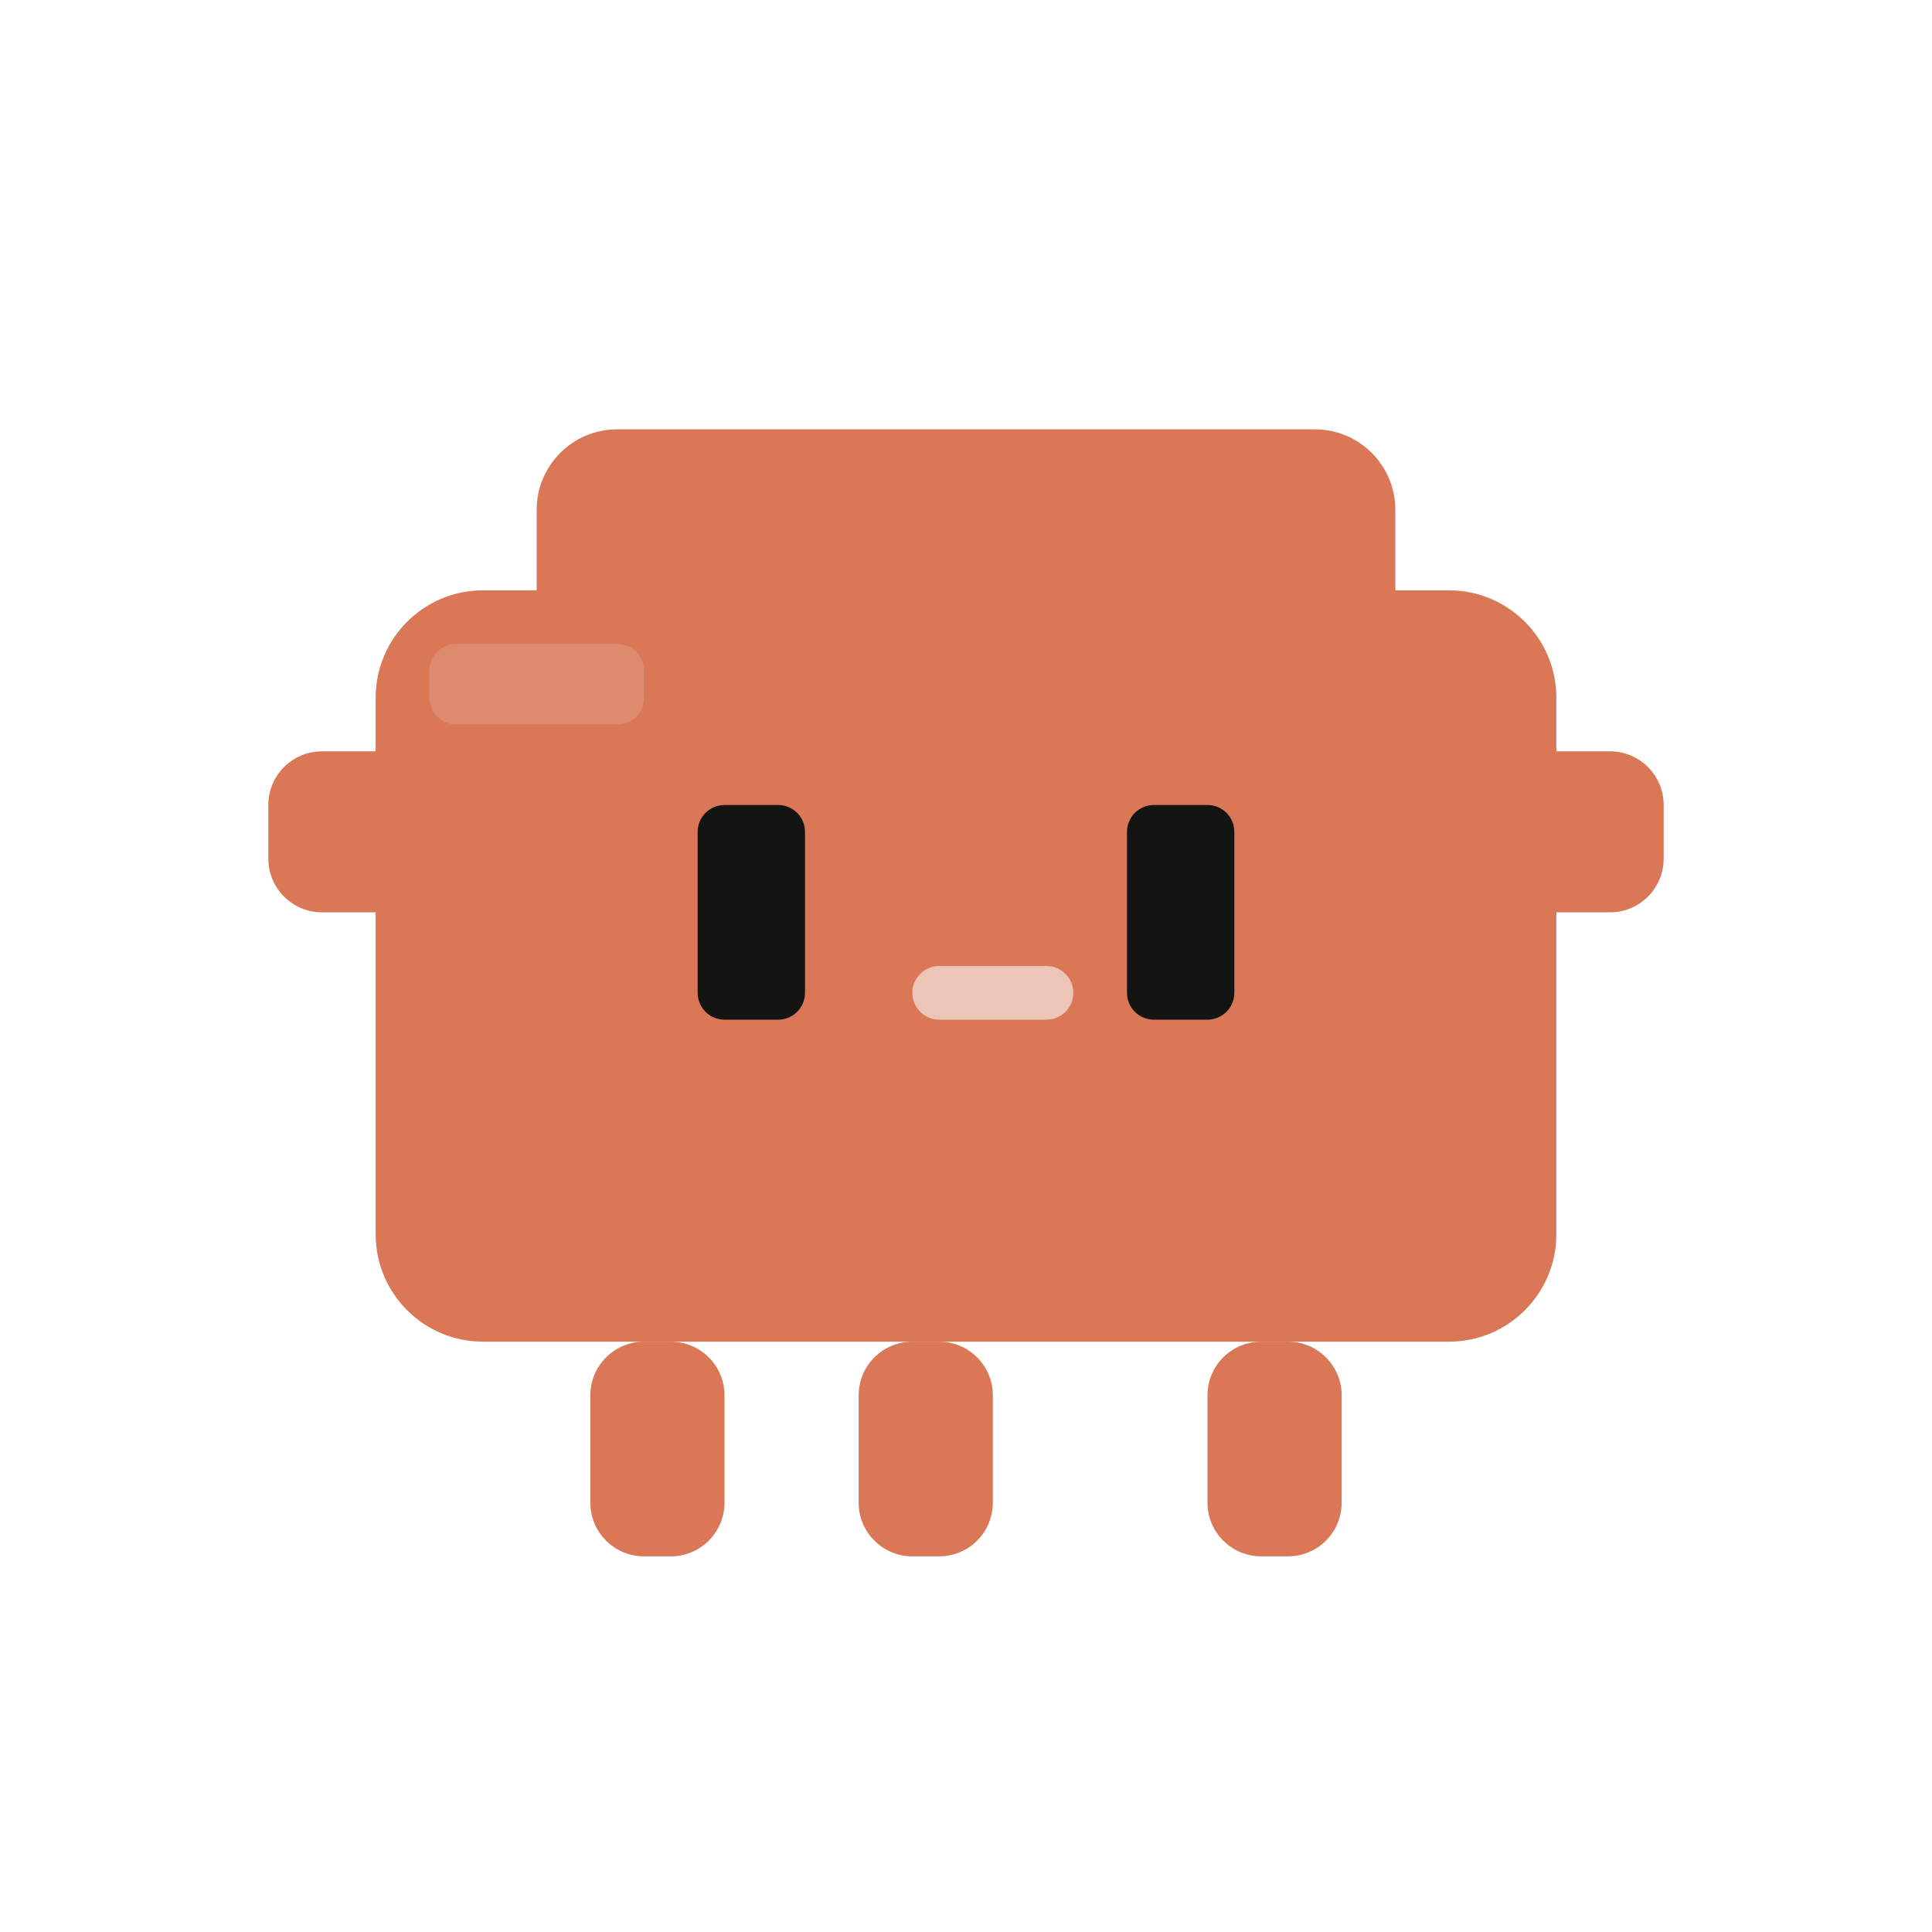
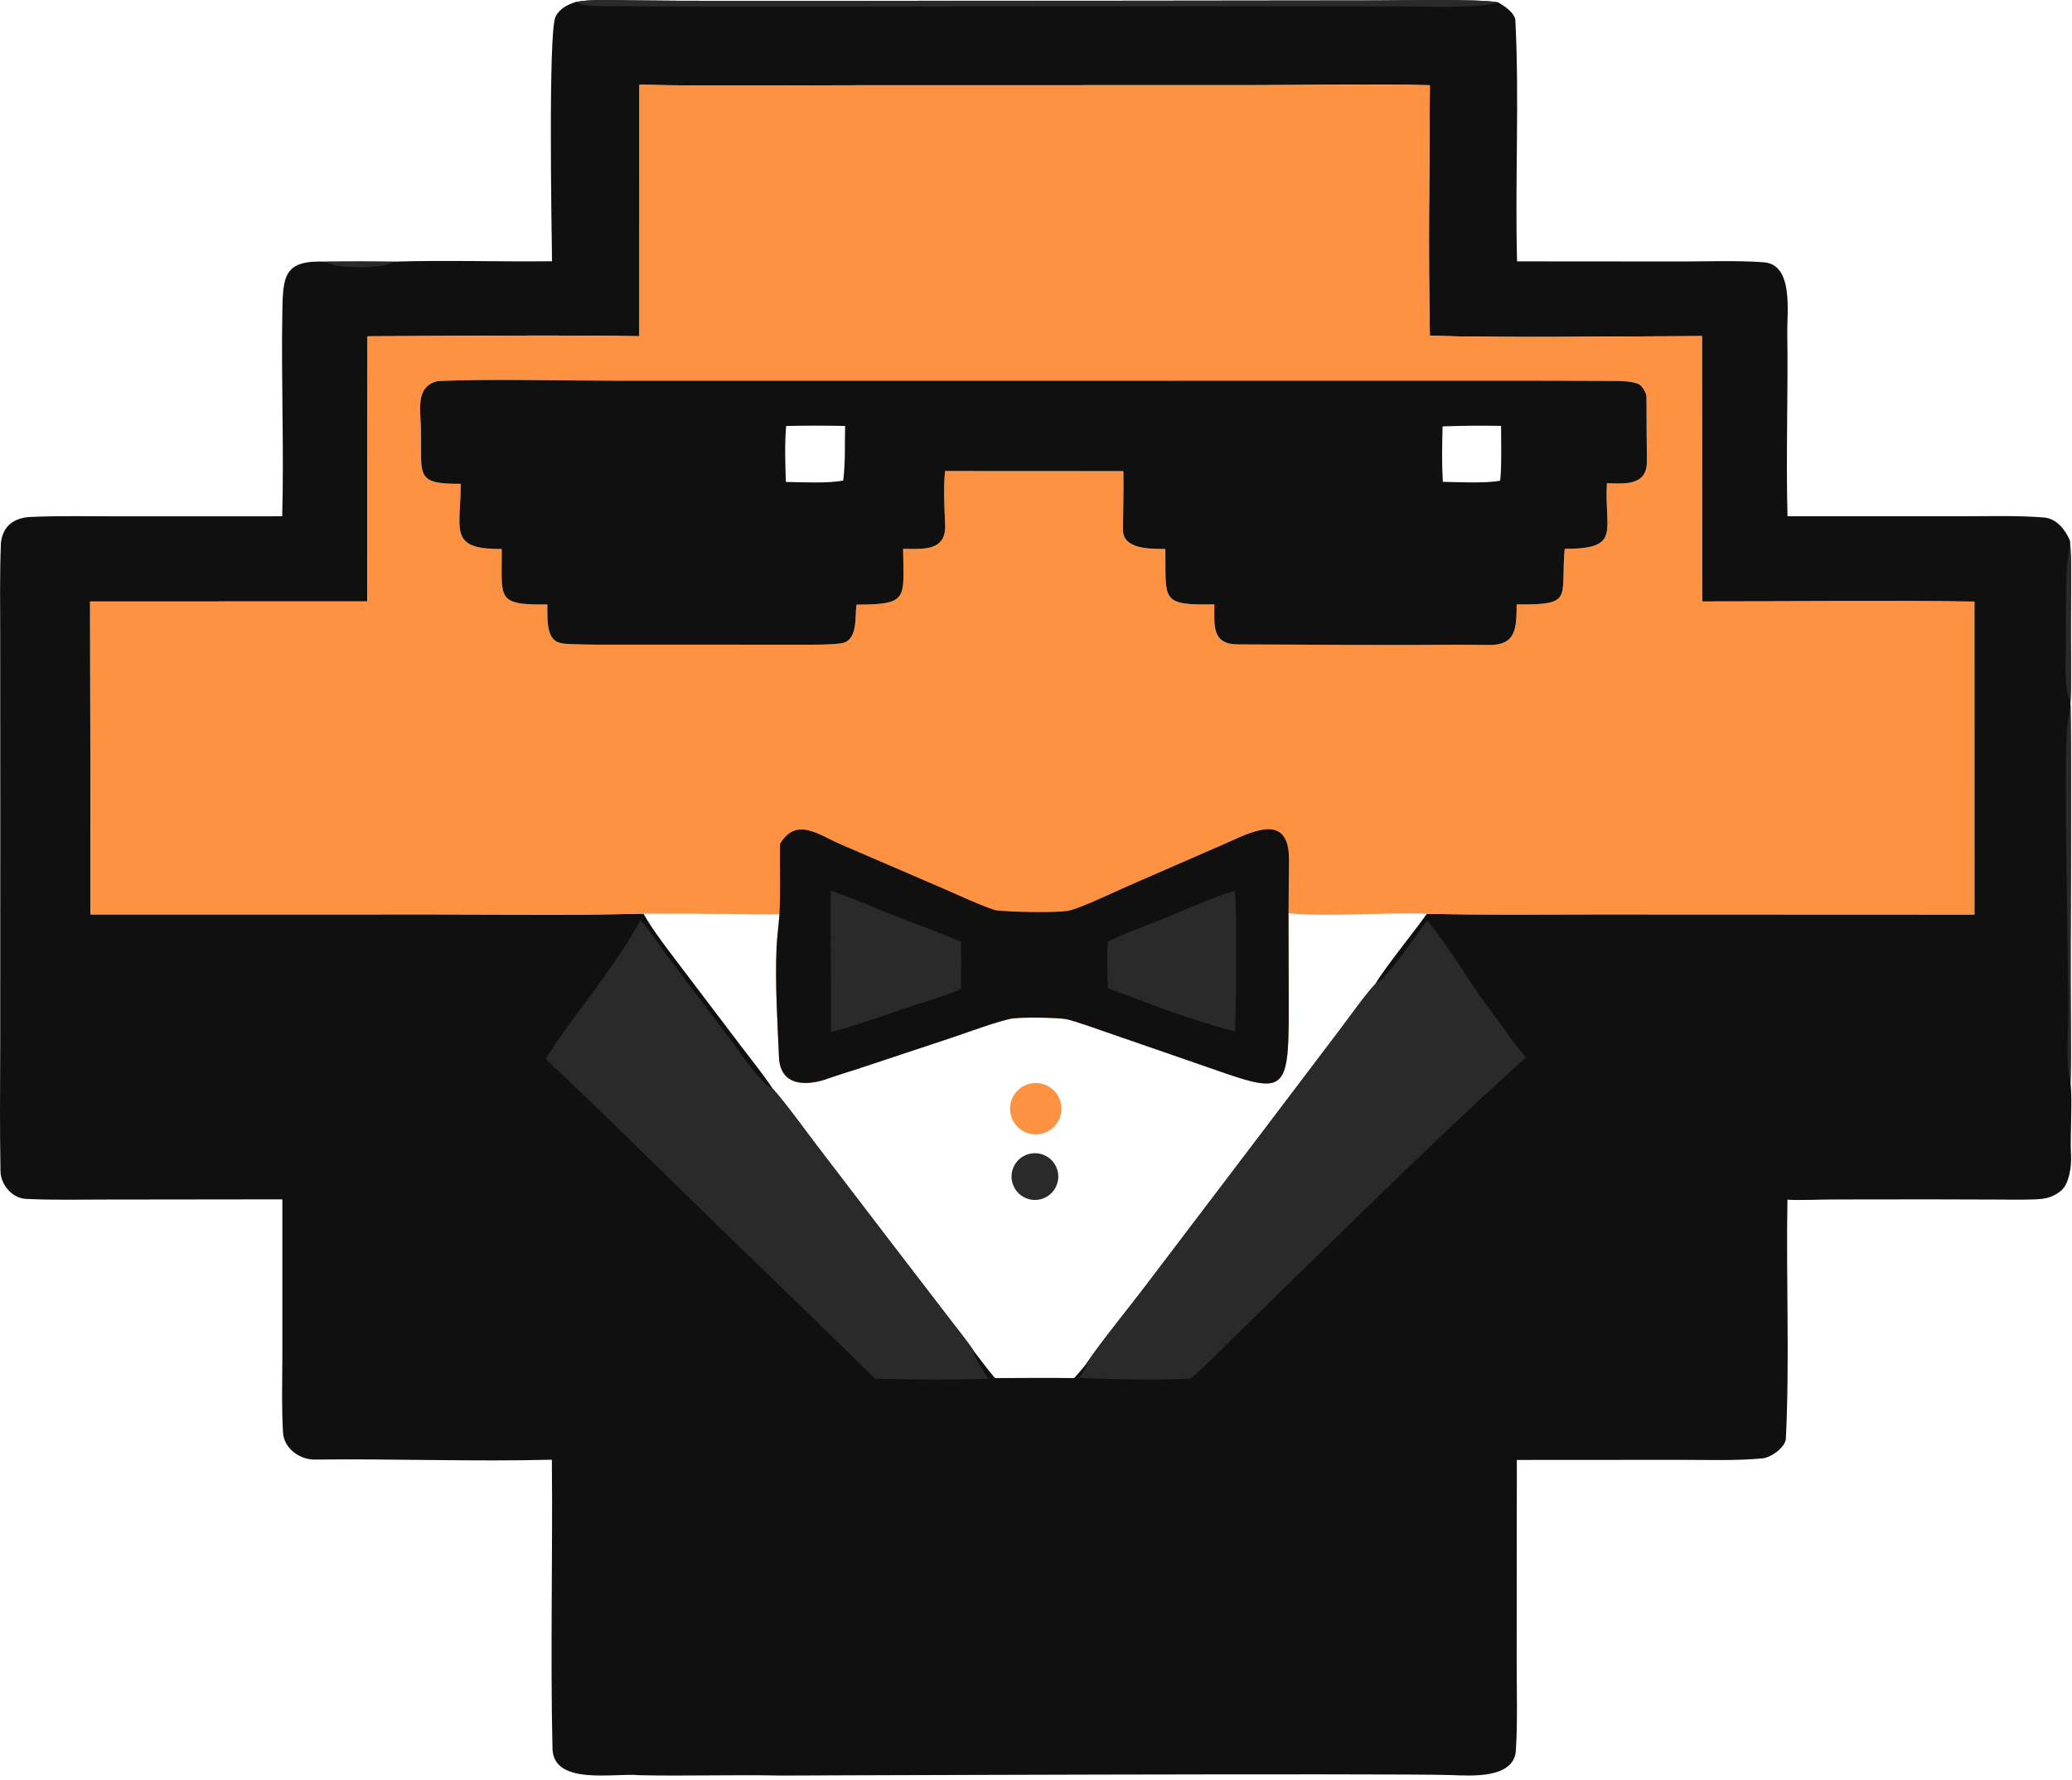
- <svg xmlns="http://www.w3.org/2000/svg" viewBox="0 0 72 72" width="72" height="72" fill="none">
-   <rect x="14" y="22" width="44" height="28" rx="4" fill="#d97757" />
-   <rect x="20" y="16" width="32" height="10" rx="3" fill="#d97757" />
-   <rect x="10" y="28" width="8" height="6" rx="2" fill="#d97757" />
-   <rect x="54" y="28" width="8" height="6" rx="2" fill="#d97757" />
-   <rect x="26" y="30" width="4" height="8" rx="1" fill="#141413" />
-   <rect x="42" y="30" width="4" height="8" rx="1" fill="#141413" />
-   <rect x="22" y="50" width="5" height="8" rx="2" fill="#d97757" />
-   <rect x="32" y="50" width="5" height="8" rx="2" fill="#d97757" />
-   <rect x="45" y="50" width="5" height="8" rx="2" fill="#d97757" />
-   <rect x="34" y="36" width="6" height="2" rx="1" fill="#faf9f5" opacity="0.6" />
-   <rect x="16" y="24" width="8" height="3" rx="1" fill="#faf9f5" opacity="0.15" />
+ <svg xmlns="http://www.w3.org/2000/svg" width="100%" height="100%" viewBox="0 0 390 335" version="1.1" xml:space="preserve" style="fill-rule:evenodd;clip-rule:evenodd;stroke-linejoin:round;stroke-miterlimit:2;">
+   <g transform="matrix(1,0,0,1,-38.35841,-37.74316)">
+     <g transform="matrix(1,0,0,1,3,2)">
+       <g transform="matrix(0.533435,0,0,0.533435,-42.71431,-51.06976)">
+         <g transform="matrix(0.5,0,0,0.5,0,0)">
+           <path d="M699.151,326.865C709.677,324.786 726.944,325.648 738.231,325.747C759.217,325.986 780.203,326.1 801.19,326.09L1088.03,326.012L1265.55,325.808C1280.58,325.768 1337.81,324.664 1349.98,327.162C1354.34,329.737 1361.84,334.454 1362.13,340.101C1364.98,395.91 1361.79,454.193 1363.33,509.964L1479.71,510.05C1498.51,509.997 1519.03,509.238 1537.55,510.618C1558.55,512.183 1553.78,546.085 1554,560.276C1554.67,603.329 1553,646.88 1554.18,689.877L1676.56,689.891C1695.52,689.87 1716.18,689.215 1735.11,690.739C1744.02,691.457 1749.99,699.106 1753.45,706.867C1754.76,718.723 1754.33,744.332 1754.14,757.382C1753.85,777.457 1754.71,800.492 1753.93,820.262L1753.92,822.874C1754.87,898.227 1753.57,973.791 1754.1,1049.16C1754.19,1062.49 1754.21,1076.01 1753.92,1089.34C1755.33,1103.51 1753.46,1126.66 1754.26,1141.64C1754.62,1148.34 1753,1160.64 1747.66,1165.47C1744.08,1168.69 1739.64,1170.79 1734.88,1171.51C1727.8,1172.53 1712.22,1172.2 1704.58,1172.16L1653.94,1172.01L1586.38,1172.09C1577.2,1172.11 1562.6,1172.78 1554.13,1172.23C1553.09,1227.58 1555.74,1285.55 1553.01,1340.98C1552.72,1346.96 1542.57,1354.25 1536.6,1354.81C1517.56,1356.6 1497.84,1355.86 1478.61,1355.86L1363.15,1355.93L1363.04,1497.57C1363.04,1518.51 1363.76,1540.28 1362.49,1560.94C1361.18,1581.03 1331.2,1578.85 1316.9,1578.34C1278.76,1577 844.035,1578.68 844.035,1578.68C810.659,1578 776.985,1579.14 743.706,1578.44C726.969,1576.61 683.206,1586.13 682.601,1559.59C681.059,1491.87 682.827,1423.3 682.165,1355.76C626.893,1357.2 570.23,1354.99 514.834,1355.66C504.21,1355.79 493.111,1347.83 492.438,1336.54C491.371,1318.63 491.943,1300.13 491.985,1282.07L491.982,1172L368.105,1172.15C349.145,1172.16 329.781,1172.61 310.888,1171.67C301.323,1171.19 293.238,1161.67 293.058,1152.18C292.492,1122.26 292.782,1092.35 292.865,1062.43L292.915,899.029L292.842,772.72C292.841,751.823 292.484,729.402 293.375,708.51C294.729,696.471 303.005,690.863 314.203,690.366C334.451,689.468 354.561,689.882 374.688,689.914L491.876,689.891C493.184,642.547 491.142,594.319 491.947,546.886C492.399,520.273 492.663,508.967 522.639,510.143C538.607,509.988 554.576,509.997 570.544,510.17C606.193,508.975 645.961,510.336 682.275,509.873C682.017,488.42 679.522,348.403 684.748,337.37C687.493,331.577 693.342,328.627 699.151,326.865ZM743.957,562.831C681.311,561.757 614.901,562.725 552.096,562.861L551.97,750.006L356.322,750.028L356.618,970.869L599.762,970.827C648.178,970.845 698.525,971.54 746.805,970.354C753.657,982.471 763.79,995.396 772.252,1006.59L815.588,1063.74C821.95,1072.13 832.52,1085.3 837.931,1093.79C846.203,1102.77 861.826,1124.3 869.728,1134.72L922.046,1203.15L962.132,1255.37C966.216,1260.74 976.596,1273.68 979.807,1278.91C984.185,1284.48 990.476,1293.25 994.971,1298.15C1013.41,1298.13 1032.37,1297.88 1050.77,1298.16C1053.77,1294.75 1056.55,1291.65 1059.32,1288.03C1070.15,1272.01 1088.48,1249.72 1100.76,1233.54L1187.5,1119.28L1238.24,1052.29C1244.38,1044.17 1257.31,1026.06 1263.38,1019.91C1269.17,1009.59 1291.28,982.393 1299.67,970.437C1339.96,971.28 1381.55,970.824 1421.93,970.82L1686.06,970.927L1686.05,750.094C1622.45,749.379 1557.55,750.046 1493.85,750.033L1493.76,562.724C1431.31,562.833 1363.76,564.163 1301.77,562.487C1300.56,505.535 1301.5,442.879 1301.77,385.657C1261.64,384.65 1216.22,385.629 1175.68,385.605L896.91,385.67C846.603,385.676 794.144,386.367 743.992,385.311L743.957,562.831Z" style="fill:rgb(17,16,16);fill-rule:nonzero;" />
+         </g>
+         <g transform="matrix(0.5,0,0,0.5,0,0)">
+           <path d="M699.151,326.865C709.677,324.786 726.944,325.648 738.231,325.747C759.217,325.986 780.203,326.1 801.19,326.09L1088.03,326.012L1265.55,325.808C1280.58,325.768 1337.81,324.664 1349.98,327.162C1337.57,331.319 1302.89,330.103 1288.34,330.092L1194.99,329.914L898.401,330.111C837.776,330.157 776.978,330.306 716.353,329.843C710.448,329.798 704.334,329.79 699.151,326.865Z" style="fill:rgb(42,42,42);fill-rule:nonzero;" />
+         </g>
+         <g transform="matrix(0.5,0,0,0.5,0,0)">
+           <path d="M1753.92,822.874C1754.87,898.227 1753.57,973.791 1754.1,1049.16C1754.19,1062.49 1754.21,1076.01 1753.92,1089.34C1750.11,1077.1 1752.66,1048.01 1752.39,1032.77L1750.72,914.311C1750.6,890.249 1750.15,865.166 1751.27,841.137C1751.46,836.926 1753.25,828.049 1753.92,822.874Z" style="fill:rgb(42,42,42);fill-rule:nonzero;" />
+         </g>
+         <g transform="matrix(0.5,0,0,0.5,0,0)">
+           <path d="M1753.45,706.867C1754.76,718.723 1754.33,744.332 1754.14,757.382C1753.85,777.457 1754.71,800.492 1753.93,820.262C1748.84,813.19 1750.71,788.211 1750.63,778.563C1750.5,761.644 1750.68,744.128 1751.27,727.192C1751.49,720.914 1753.11,714.678 1753.4,708.107L1753.45,706.867Z" style="fill:rgb(42,42,42);fill-rule:nonzero;" />
+         </g>
+         <g transform="matrix(0.5,0,0,0.5,0,0)">
+           <path d="M522.639,510.143C538.607,509.988 554.576,509.997 570.544,510.17C564.366,515.478 528.587,515.501 522.639,510.143Z" style="fill:rgb(42,42,42);fill-rule:nonzero;" />
+         </g>
+         <g transform="matrix(0.5,0,0,0.5,0,0)">
+           <path d="M743.992,385.311C794.144,386.367 846.603,385.676 896.91,385.67L1175.68,385.605C1216.22,385.629 1261.64,384.65 1301.77,385.657C1301.5,442.879 1300.56,505.535 1301.77,562.487C1363.76,564.163 1431.31,562.833 1493.76,562.724L1493.85,750.033C1557.55,750.046 1622.45,749.379 1686.05,750.094L1686.06,970.927L1421.93,970.82C1381.55,970.824 1339.96,971.28 1299.67,970.437C1271.15,969.262 1229.01,972.835 1202.03,970.083L1202.18,1036.81C1202.29,1101.41 1198.83,1097.43 1139.21,1076.73L1073.68,1054.07C1067.67,1052 1049.77,1045.55 1044.74,1044.74C1037.95,1043.64 1011.81,1043.19 1005.39,1044.66C993.721,1047.34 977.472,1053.46 965.662,1057.45L898.931,1079.62C891.986,1081.92 883.716,1084.31 877.47,1086.6C862.479,1092.12 843.373,1092.72 842.456,1071.69C841.361,1046.57 839.674,1020.05 840.715,994.807C841.053,986.605 842.267,978.682 842.778,970.569C836.975,971.218 818.572,970.686 811.86,970.638C790.176,970.4 768.491,970.306 746.805,970.354C698.525,971.54 648.178,970.845 599.762,970.827L356.618,970.869L356.322,750.028L551.97,750.006L552.096,562.861C614.901,562.725 681.311,561.757 743.957,562.831L743.992,385.311ZM617.864,666.971C617.853,699.58 608.887,713.317 646.787,712.95C647.152,747.622 641.943,752.642 678.976,752.107C679.034,758.07 678.645,765.712 680.473,771.453C682.777,778.684 687.268,779.763 694.397,780.072C707.866,780.655 721.416,780.476 734.942,780.488L807.507,780.51L856.037,780.517C865.877,780.502 876.307,780.764 886.053,779.595C898.326,778.123 895.983,760.954 897.119,752.257C934.215,752.125 930.419,748.4 930.047,712.849C943.793,712.944 960.557,714.906 959.725,695.745C959.197,683.591 958.458,670.05 959.628,657.946L1085.49,658.012C1085.78,672.064 1085.24,685.557 1085.2,699.497C1085.16,713.752 1106.01,712.739 1115.11,712.994C1115.63,749.108 1111.22,752.753 1149.68,752.057C1149.76,766.91 1147.52,780.315 1166.61,780.33C1216.97,780.371 1267.93,781.109 1318.25,780.521C1326.42,780.571 1334.85,780.599 1343,780.739C1363.34,781.087 1362.74,768.168 1363.06,752.113C1403.78,752.445 1393.83,747.932 1396.93,712.867C1437.29,712.862 1424.83,700.498 1426.71,666.554C1439.41,666.868 1455.17,668.549 1454.95,650.911C1454.77,636.057 1454.68,620.663 1454.66,605.811C1454.66,603.29 1452.37,599.246 1450.57,597.674C1447.56,594.484 1436.26,594.396 1431.7,594.366C1378.7,594.011 1325.54,594.157 1272.53,594.156L966.203,594.174L726.237,594.172C687.263,594.169 640.16,592.82 601.866,594.409C585.837,598.007 589.423,614.076 589.78,628.344C590.595,660.911 584.836,667.197 617.864,666.971Z" style="fill:rgb(254,146,67);fill-rule:nonzero;" />
+         </g>
+         <g transform="matrix(0.5,0,0,0.5,0,0)">
+           <path d="M843.23,920.996C854.968,901.941 870.108,914.642 886.117,921.504L958.346,952.637C965.03,955.538 991.143,967.465 996.078,968.065C1005.32,969.188 1038.68,970.049 1047.23,968.195C1055.33,966.438 1079.24,955.081 1088.13,951.137L1155.08,921.951C1174.64,913.466 1202.74,897.21 1202.34,932.819C1202.2,945.173 1202.14,957.721 1202.03,970.083L1202.18,1036.81C1202.29,1101.41 1198.83,1097.43 1139.21,1076.73L1073.68,1054.07C1067.67,1052 1049.77,1045.55 1044.74,1044.74C1037.95,1043.64 1011.81,1043.19 1005.39,1044.66C993.721,1047.34 977.472,1053.46 965.662,1057.45L898.931,1079.62C891.986,1081.92 883.716,1084.31 877.47,1086.6C862.479,1092.12 843.373,1092.72 842.456,1071.69C841.361,1046.57 839.674,1020.05 840.715,994.807C841.053,986.605 842.267,978.682 842.778,970.569C843.673,956.44 842.871,936.207 843.23,920.996Z" style="fill:rgb(17,16,16);fill-rule:nonzero;" />
+         </g>
+         <g transform="matrix(0.5,0,0,0.5,0,0)">
+           <path d="M878.946,954.172C891.496,958.12 909.391,966.071 922.05,971.037C938.045,977.312 955.361,983.505 970.906,990.288C971.132,1001.1 970.942,1012.56 970.923,1023.43C964.685,1026.36 956.212,1029.02 949.526,1031.33C926.245,1038.23 902.887,1047.83 879.131,1053.9L878.946,954.172Z" style="fill:rgb(42,42,42);fill-rule:nonzero;" />
+         </g>
+         <g transform="matrix(0.5,0,0,0.5,0,0)">
+           <path d="M1163.87,954.186C1165.432,959.32 1165.384,998.298 1164.964,1026.222C1164.768,1039.228 1164.492,1049.837 1164.26,1053.51C1146.66,1049.16 1115.56,1038.7 1098.71,1031.95L1074.6,1023.04C1074.04,1012.12 1073.96,1001.19 1074.35,990.272C1083.15,985.452 1101.97,978.63 1112.13,974.507C1128.51,967.859 1147.25,959.454 1163.87,954.186Z" style="fill:rgb(42,42,42);fill-rule:nonzero;" />
+         </g>
+         <g transform="matrix(0.5,0,0,0.5,0,0)">
+           <path d="M601.866,594.409C640.16,592.82 687.263,594.169 726.237,594.172L966.203,594.174L1272.53,594.156C1325.54,594.157 1378.7,594.011 1431.7,594.366C1436.26,594.396 1447.56,594.484 1450.57,597.674C1452.37,599.246 1454.66,603.29 1454.66,605.811C1454.68,620.663 1454.77,636.057 1454.95,650.911C1455.17,668.549 1439.41,666.868 1426.71,666.554C1424.83,700.498 1437.29,712.862 1396.93,712.867C1393.83,747.932 1403.78,752.445 1363.06,752.113C1362.74,768.168 1363.34,781.087 1343,780.739C1334.85,780.599 1326.42,780.571 1318.25,780.521C1267.93,781.109 1216.97,780.371 1166.61,780.33C1147.52,780.315 1149.76,766.91 1149.68,752.057C1111.22,752.753 1115.63,749.108 1115.11,712.994C1106.01,712.739 1085.16,713.752 1085.2,699.497C1085.24,685.557 1085.78,672.064 1085.49,658.012L959.628,657.946C958.458,670.05 959.197,683.591 959.725,695.745C960.557,714.906 943.793,712.944 930.047,712.849C930.419,748.4 934.215,752.125 897.119,752.257C895.983,760.954 898.326,778.123 886.053,779.595C876.307,780.764 865.877,780.502 856.037,780.517L807.507,780.51L734.942,780.488C721.416,780.476 707.866,780.655 694.397,780.072C687.268,779.763 682.777,778.684 680.473,771.453C678.645,765.712 679.034,758.07 678.976,752.107C641.943,752.642 647.152,747.622 646.787,712.95C608.887,713.317 617.853,699.58 617.864,666.971C584.836,667.197 590.595,660.911 589.78,628.344C589.423,614.076 585.837,598.007 601.866,594.409ZM847.311,665.63C857.848,665.832 878.07,666.797 887.786,664.626C889.395,651.361 888.788,639.399 889.119,626.122C875.255,625.846 861.388,625.857 847.525,626.156C846.401,637.827 846.886,653.806 847.311,665.63ZM1310.93,665.56C1321.32,665.771 1341.8,666.736 1351.37,664.761C1352.57,654.786 1352.02,636.682 1352.03,626.083C1338.27,625.807 1324.52,625.932 1310.77,626.459C1310.42,640.362 1310.12,651.662 1310.93,665.56Z" style="fill:rgb(17,16,16);fill-rule:nonzero;" />
+         </g>
+         <g transform="matrix(0.5,0,0,0.5,0,0)">
+           <path d="M1019.23,1090.44C1026.73,1088.55 1034.6,1091.62 1038.84,1098.09C1042.07,1103.02 1042.71,1109.21 1040.55,1114.7C1038.38,1120.18 1033.69,1124.27 1027.96,1125.67C1018.25,1128.04 1008.45,1122.1 1006.05,1112.4C1003.65,1102.7 1009.54,1092.88 1019.23,1090.44Z" style="fill:rgb(254,146,67);fill-rule:nonzero;" />
+         </g>
+         <g transform="matrix(0.5,0,0,0.5,0,0)">
+           <path d="M1017.68,1140.32C1023.3,1138.38 1029.53,1139.61 1033.99,1143.55C1038.44,1147.48 1040.44,1153.51 1039.21,1159.33C1037.98,1165.14 1033.72,1169.85 1028.05,1171.65C1019.44,1174.38 1010.23,1169.67 1007.4,1161.1C1004.56,1152.52 1009.14,1143.26 1017.68,1140.32Z" style="fill:rgb(42,42,42);fill-rule:nonzero;" />
+         </g>
+         <g transform="matrix(0.5,0,0,0.5,0,0)">
+           <path d="M1299.98,975.239C1316.56,995.435 1329.89,1019.6 1345.87,1040.4C1353.57,1050.42 1361.09,1062.53 1369.7,1071.66C1313.6,1122.12 1256.49,1178.66 1202.19,1231.4L1155.29,1277.47C1149.65,1282.95 1138.41,1294.37 1132.7,1298.46C1112.14,1299.85 1075.16,1298.87 1054.26,1298.05C1056.37,1294.73 1059.45,1291.3 1059.32,1288.03C1070.15,1272.01 1088.48,1249.72 1100.76,1233.54L1187.5,1119.28L1238.24,1052.29C1244.38,1044.17 1257.31,1026.06 1263.38,1019.91C1270.94,1017.22 1293.08,983.773 1299.98,975.239Z" style="fill:rgb(42,42,42);fill-rule:nonzero;" />
+         </g>
+         <g transform="matrix(0.5,0,0,0.5,0,0)">
+           <path d="M677.736,1072.88C699.849,1038 722.568,1014.44 744.654,975.014C750.279,980.776 757.583,991.984 762.629,998.809L808.438,1059.7C814.046,1067.13 830.535,1091.34 837.931,1093.79C846.203,1102.77 861.826,1124.3 869.728,1134.72L922.046,1203.15L962.132,1255.37C966.216,1260.74 976.596,1273.68 979.807,1278.91C980.58,1284.37 987.06,1293.54 990.277,1298.62C965.917,1299.5 934.773,1299.16 910.22,1298.61C875.85,1264.81 841.29,1231.19 806.541,1197.77C764.007,1156.34 720.915,1113.56 677.736,1072.88Z" style="fill:rgb(42,42,42);fill-rule:nonzero;" />
+         </g>
+       </g>
+     </g>
+   </g>
</svg>
